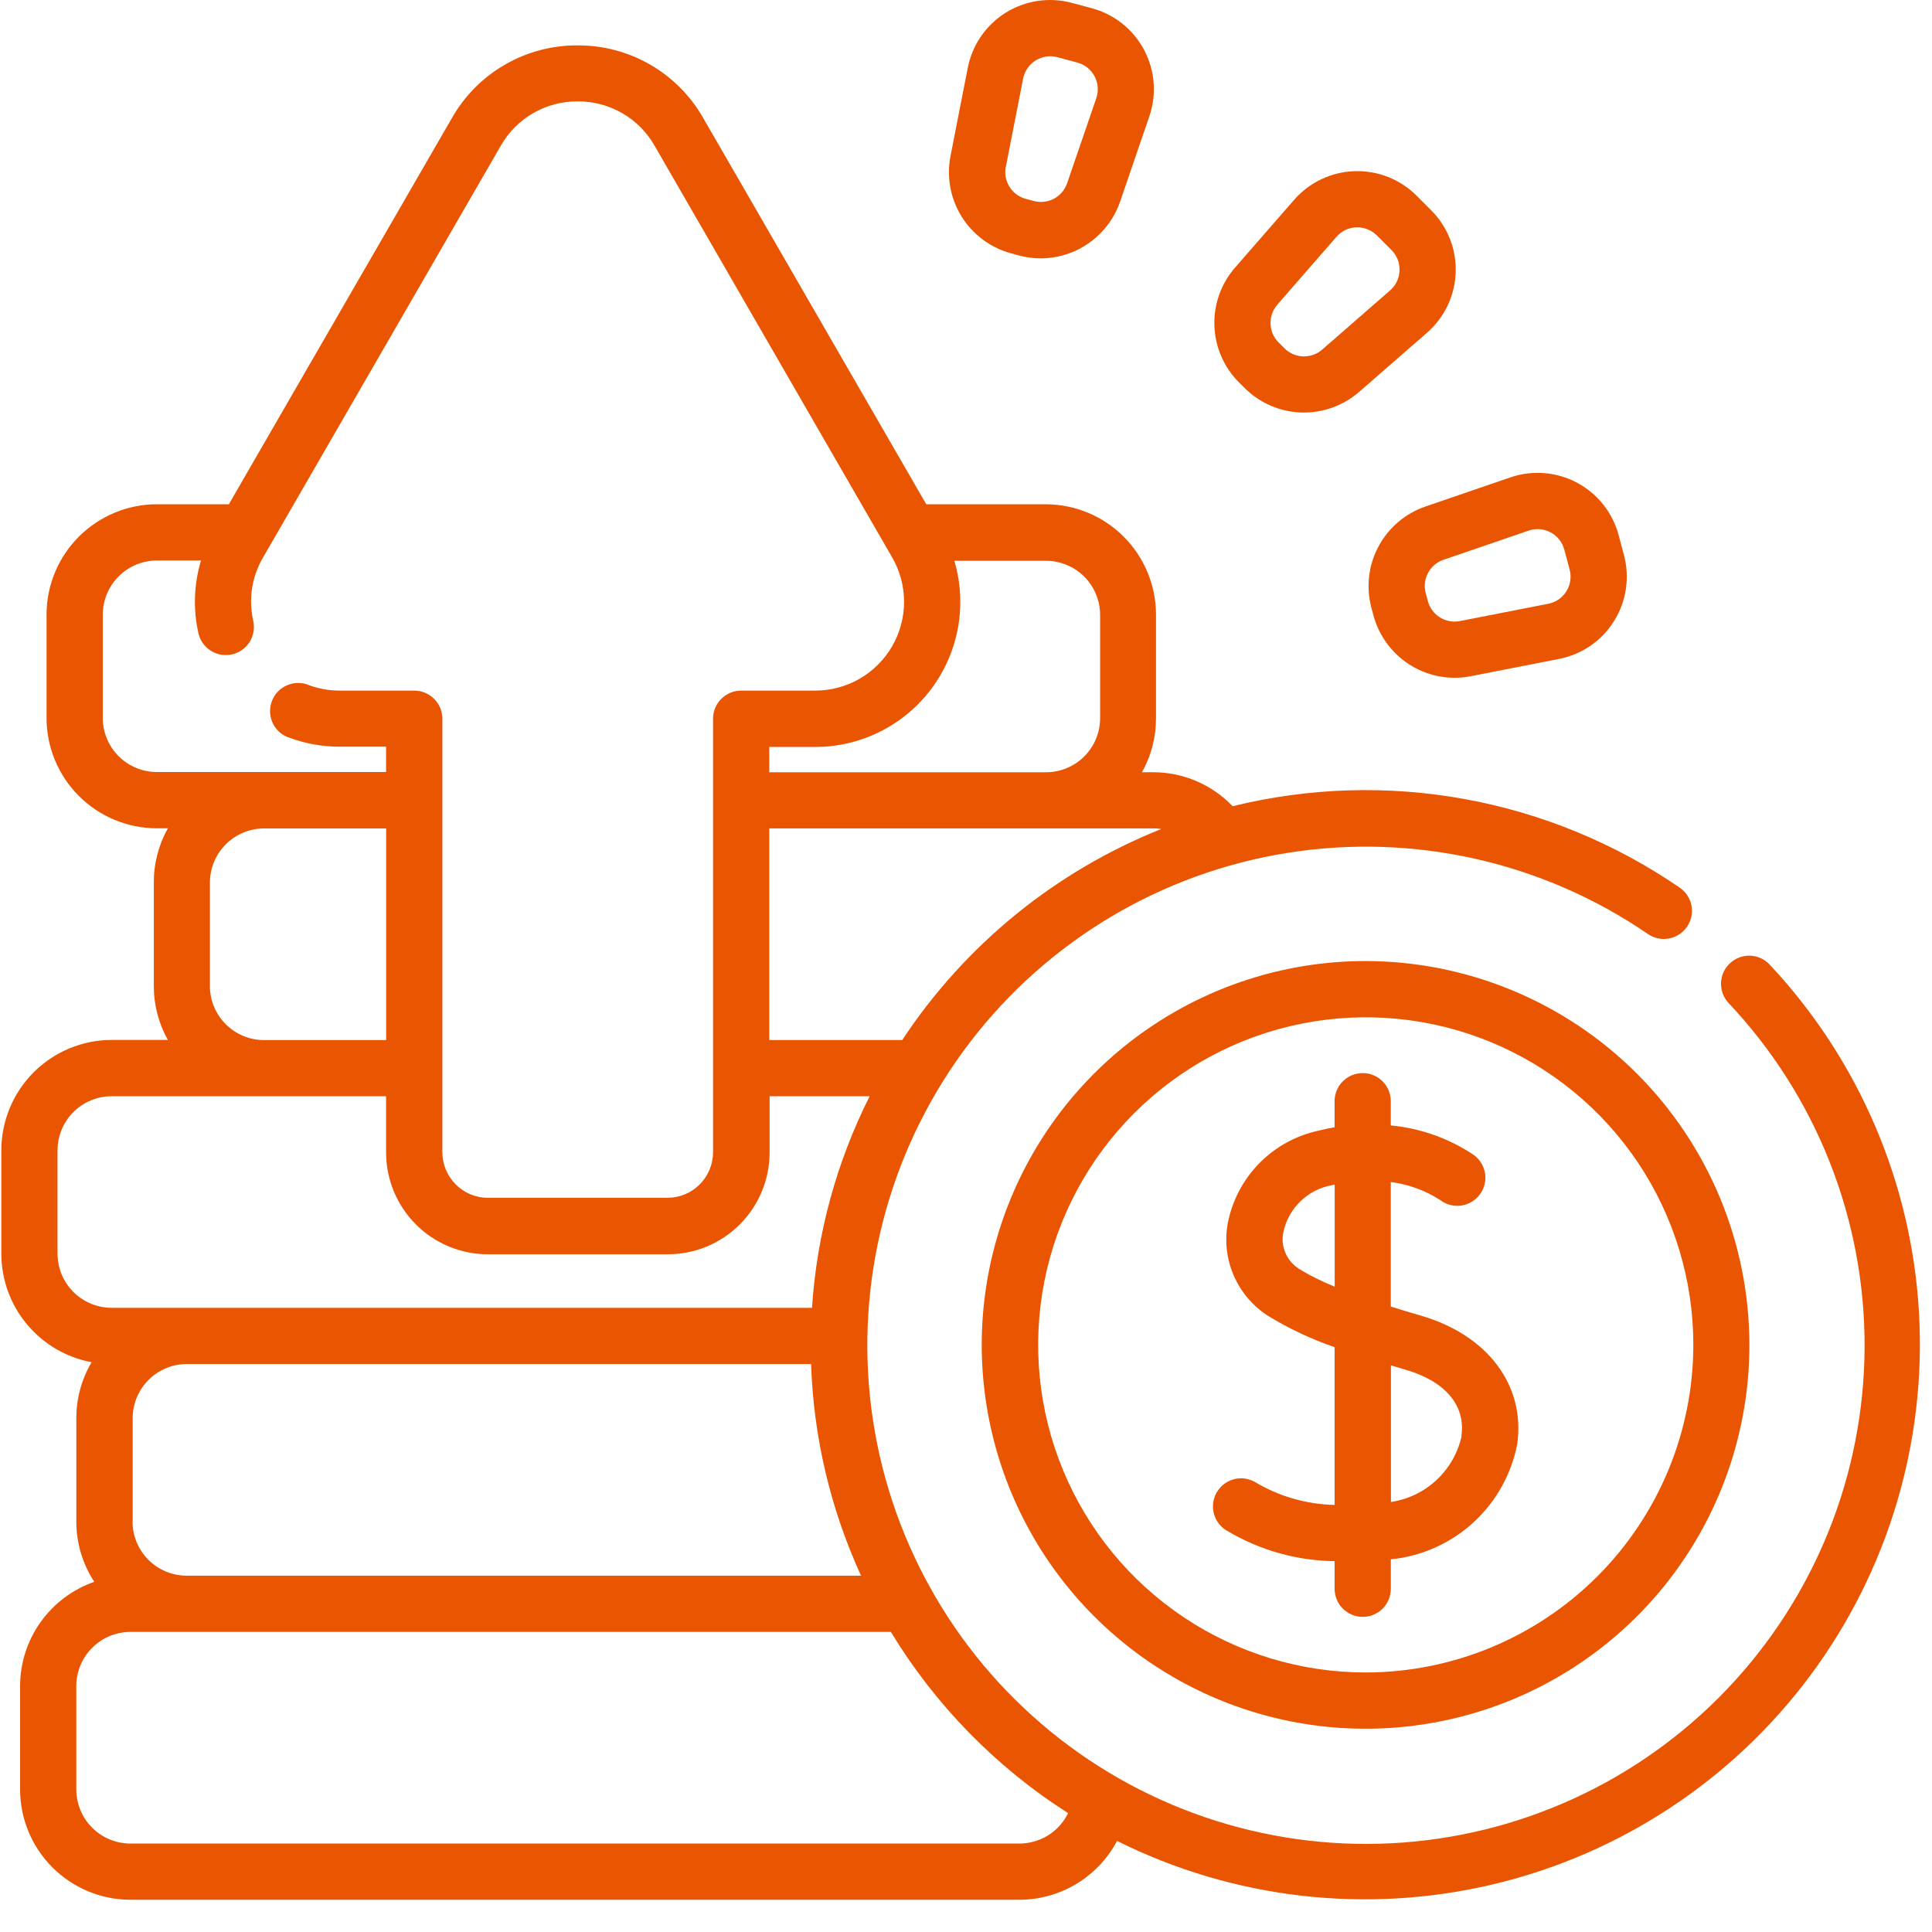
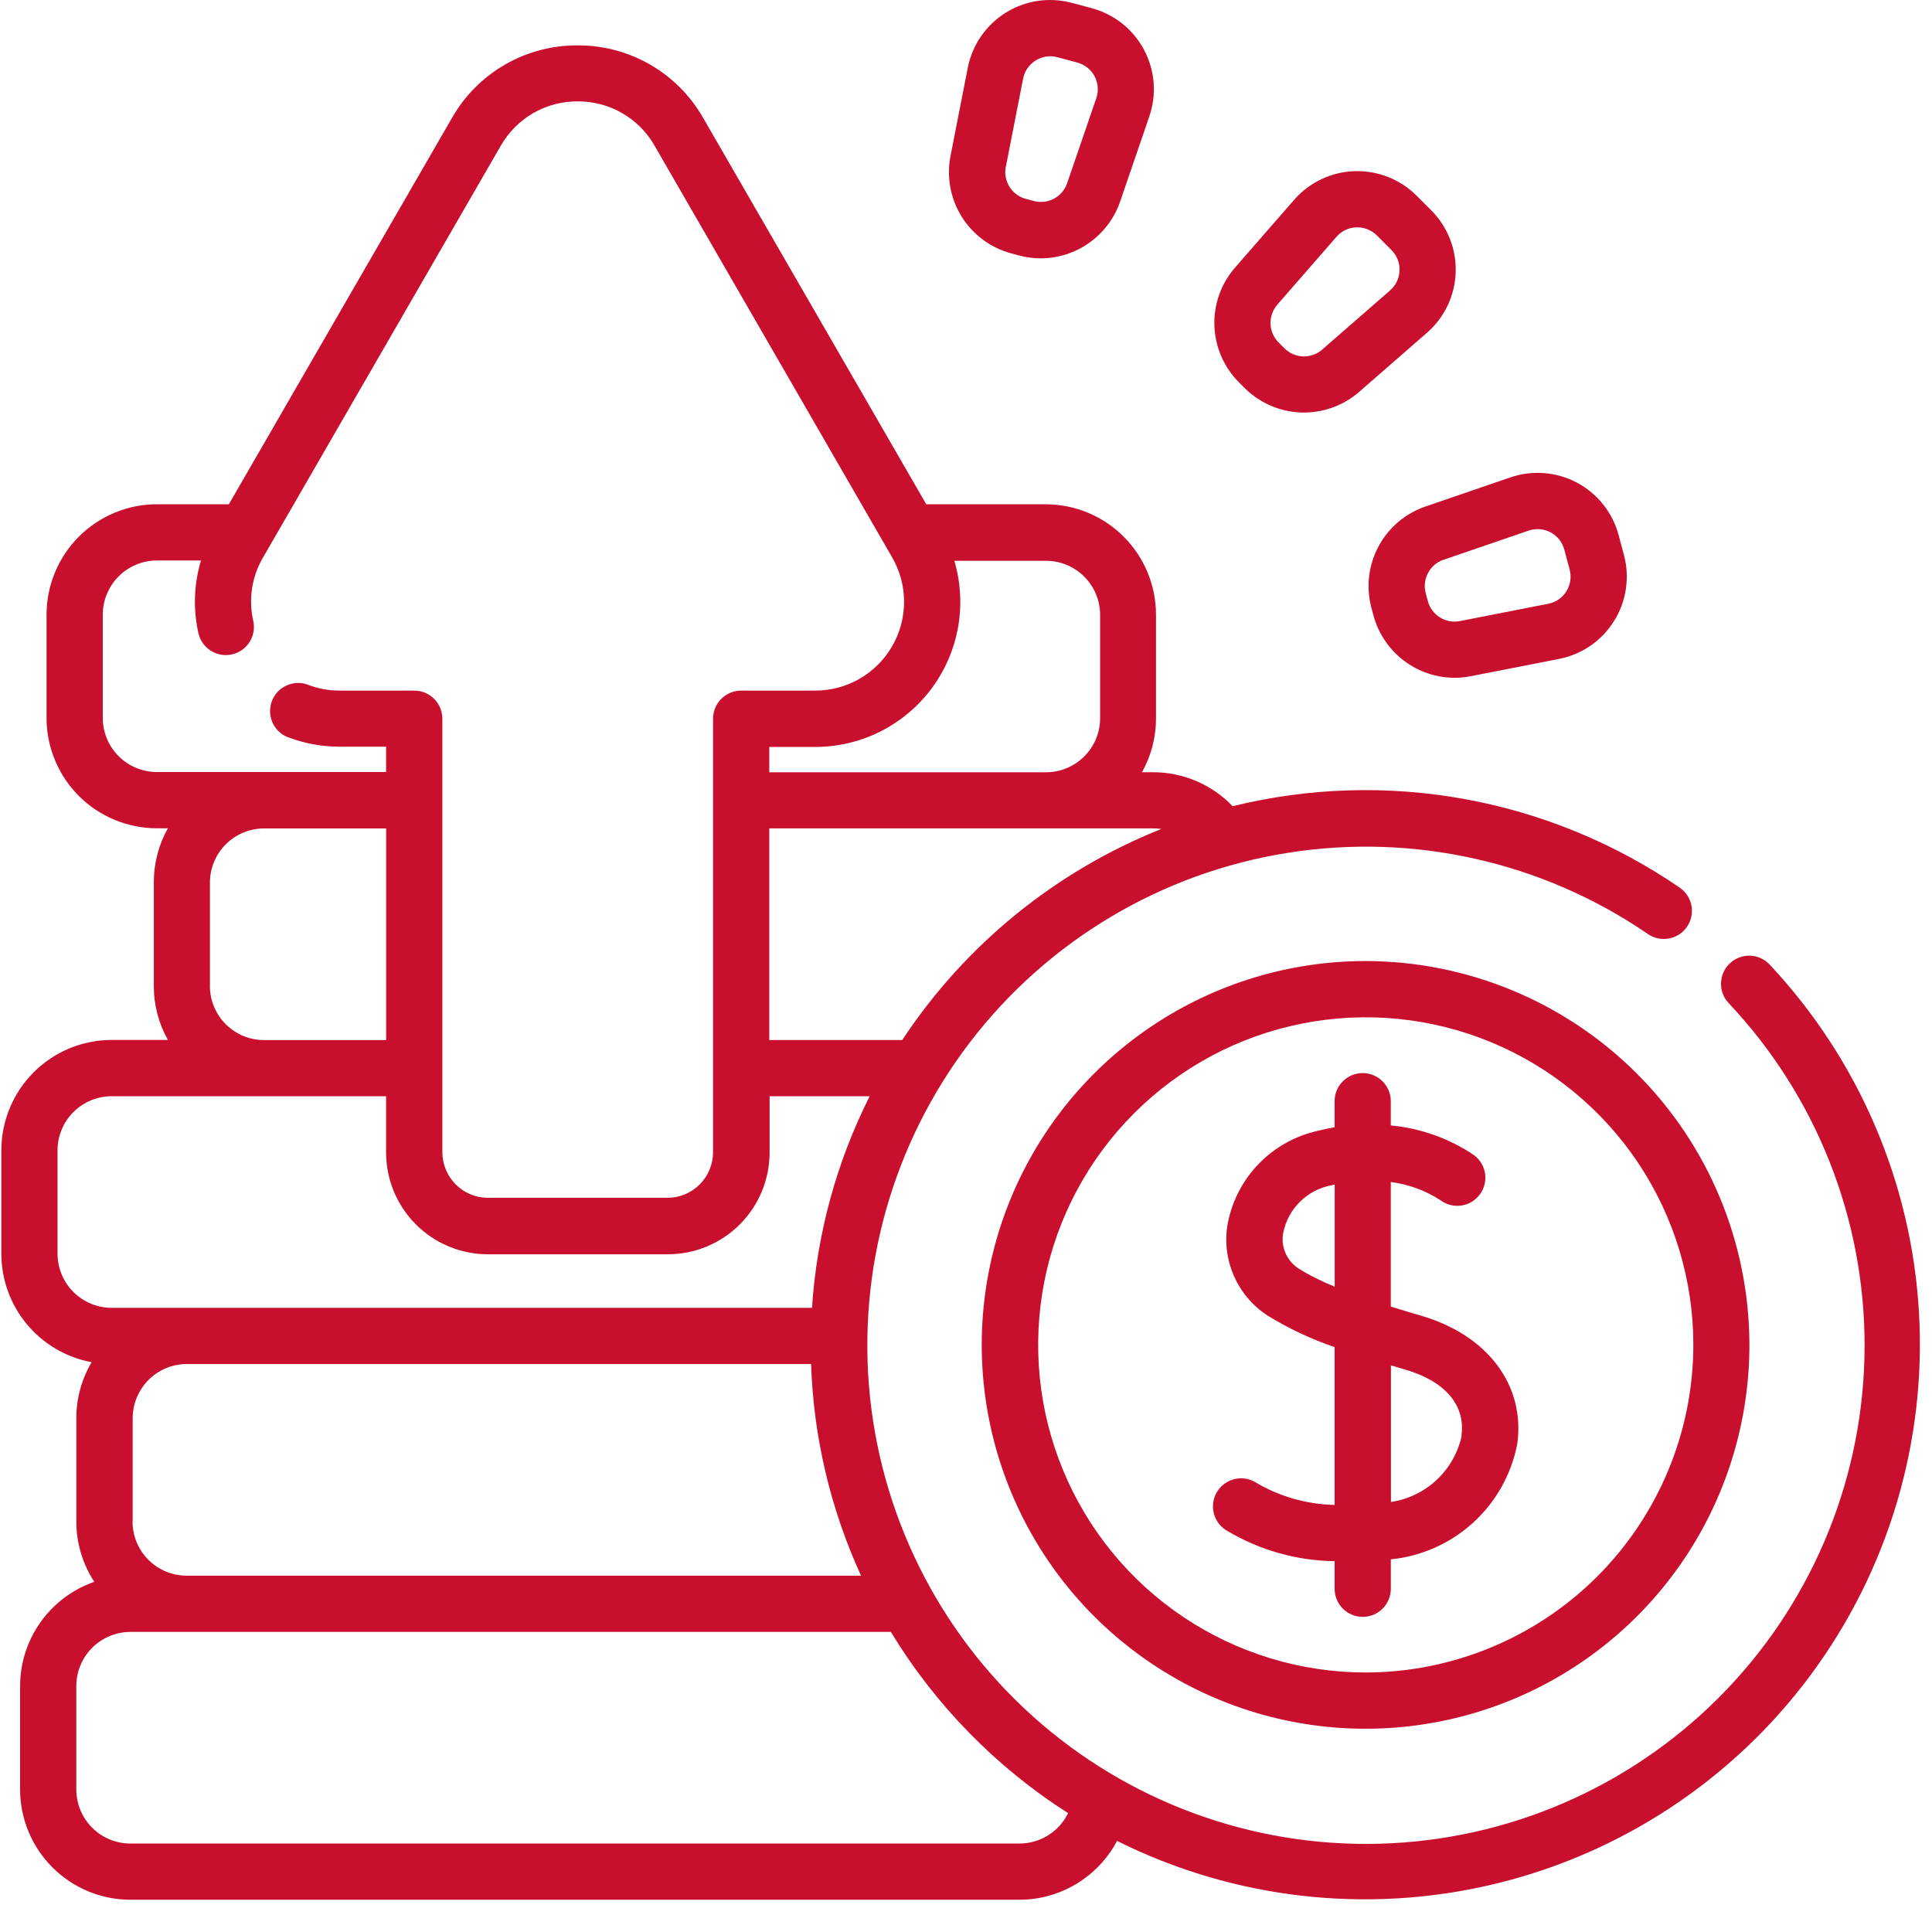
<svg xmlns="http://www.w3.org/2000/svg" width="55" height="55" viewBox="0 0 55 55" fill="none">
-   <path d="M50.377 27.457C50.305 27.381 50.218 27.319 50.122 27.276C50.026 27.233 49.923 27.209 49.818 27.206C49.712 27.203 49.608 27.221 49.509 27.259C49.411 27.296 49.321 27.353 49.245 27.425C49.168 27.497 49.107 27.584 49.063 27.68C49.02 27.776 48.997 27.879 48.994 27.984C48.991 28.09 49.008 28.194 49.046 28.293C49.083 28.391 49.14 28.481 49.212 28.557C51.705 31.201 53.09 34.699 53.081 38.333C53.072 41.966 51.67 45.458 49.163 48.089C46.657 50.72 43.237 52.289 39.609 52.474C35.98 52.659 32.418 51.445 29.657 49.083C26.896 46.721 25.147 43.39 24.768 39.776C24.39 36.162 25.412 32.541 27.623 29.658C29.835 26.775 33.068 24.849 36.656 24.279C40.244 23.708 43.915 24.535 46.912 26.589C47.087 26.71 47.302 26.756 47.511 26.717C47.72 26.679 47.905 26.559 48.025 26.384C48.145 26.209 48.191 25.994 48.153 25.785C48.115 25.577 47.995 25.392 47.82 25.271C45.982 24.009 43.898 23.149 41.704 22.749C39.51 22.349 37.256 22.418 35.091 22.951C34.798 22.645 34.446 22.401 34.056 22.235C33.666 22.069 33.247 21.983 32.823 21.984H32.509C32.773 21.514 32.911 20.984 32.909 20.444V17.496C32.908 16.664 32.577 15.866 31.988 15.277C31.4 14.688 30.602 14.357 29.769 14.356H26.369L20.017 3.356C19.658 2.726 19.137 2.202 18.509 1.84C17.88 1.477 17.167 1.288 16.441 1.292C15.716 1.288 15.003 1.477 14.375 1.84C13.747 2.202 13.227 2.725 12.868 3.355L6.515 14.355H4.465C3.633 14.356 2.835 14.688 2.246 15.276C1.657 15.865 1.326 16.663 1.325 17.495V20.44C1.326 21.273 1.657 22.071 2.246 22.66C2.835 23.248 3.633 23.579 4.465 23.58H4.779C4.515 24.05 4.377 24.581 4.379 25.12V28.065C4.377 28.605 4.515 29.135 4.779 29.605H3.178C2.345 29.606 1.547 29.937 0.958 30.526C0.37 31.115 0.039 31.914 0.038 32.746L0.038 35.691C0.039 36.425 0.296 37.135 0.766 37.699C1.235 38.263 1.887 38.645 2.608 38.779C2.323 39.262 2.172 39.812 2.173 40.372V43.317C2.173 43.926 2.35 44.522 2.684 45.031C2.068 45.246 1.534 45.646 1.155 46.178C0.777 46.709 0.573 47.345 0.572 47.997V50.942C0.573 51.775 0.904 52.573 1.493 53.161C2.082 53.75 2.88 54.081 3.712 54.082H29.024C29.595 54.081 30.155 53.924 30.644 53.629C31.133 53.334 31.533 52.912 31.8 52.407C35.118 54.063 38.912 54.499 42.518 53.64C46.125 52.78 49.315 50.68 51.529 47.706C53.743 44.732 54.841 41.074 54.63 37.372C54.419 33.67 52.913 30.161 50.376 27.457H50.377ZM3.777 43.317V40.371C3.778 39.963 3.94 39.572 4.229 39.283C4.517 38.994 4.909 38.832 5.317 38.831H23.09C23.159 40.914 23.643 42.962 24.512 44.856H5.313C4.905 44.856 4.513 44.693 4.225 44.405C3.936 44.116 3.774 43.725 3.773 43.316L3.777 43.317ZM33.059 23.6C30.045 24.803 27.472 26.899 25.685 29.607H21.9V23.582H32.828C32.905 23.582 32.983 23.588 33.059 23.6ZM31.318 17.5V20.445C31.318 20.854 31.155 21.245 30.866 21.534C30.578 21.822 30.186 21.985 29.778 21.985H21.9V21.264H23.209C23.851 21.264 24.485 21.114 25.059 20.826C25.633 20.538 26.132 20.12 26.516 19.606C26.9 19.091 27.159 18.494 27.273 17.862C27.386 17.23 27.35 16.58 27.168 15.964H29.778C30.185 15.965 30.575 16.126 30.864 16.413C31.152 16.7 31.315 17.089 31.318 17.496V17.5ZM2.926 20.441V17.496C2.927 17.088 3.089 16.697 3.378 16.408C3.666 16.119 4.058 15.957 4.466 15.956H5.722C5.52 16.628 5.494 17.34 5.648 18.024C5.671 18.127 5.714 18.224 5.775 18.31C5.835 18.395 5.912 18.468 6.001 18.525C6.09 18.581 6.189 18.619 6.293 18.637C6.396 18.655 6.502 18.652 6.605 18.629C6.707 18.606 6.804 18.563 6.89 18.502C6.976 18.442 7.049 18.365 7.105 18.276C7.161 18.187 7.199 18.088 7.217 17.984C7.235 17.881 7.232 17.775 7.209 17.672C7.069 17.056 7.17 16.409 7.492 15.864L14.256 4.149C14.476 3.764 14.794 3.443 15.178 3.221C15.563 2.999 15.999 2.884 16.443 2.886C16.889 2.883 17.327 2.999 17.713 3.221C18.099 3.444 18.419 3.766 18.638 4.154L25.398 15.868C25.62 16.253 25.737 16.689 25.737 17.132C25.737 17.576 25.62 18.012 25.398 18.396C25.176 18.78 24.857 19.1 24.473 19.322C24.089 19.543 23.653 19.66 23.209 19.66H21.099C20.887 19.66 20.683 19.745 20.533 19.895C20.383 20.045 20.299 20.248 20.299 20.46V32.805C20.297 33.148 20.161 33.476 19.918 33.719C19.676 33.961 19.348 34.098 19.005 34.099H13.887C13.544 34.098 13.216 33.961 12.974 33.719C12.732 33.476 12.595 33.148 12.593 32.805V20.46C12.593 20.248 12.509 20.045 12.359 19.895C12.209 19.745 12.005 19.66 11.793 19.66H9.681C9.384 19.662 9.089 19.611 8.81 19.51C8.71 19.466 8.602 19.443 8.492 19.442C8.383 19.442 8.275 19.464 8.174 19.507C8.073 19.55 7.982 19.613 7.907 19.692C7.832 19.772 7.774 19.866 7.736 19.968C7.699 20.071 7.683 20.181 7.689 20.29C7.696 20.399 7.724 20.506 7.774 20.604C7.823 20.701 7.892 20.788 7.976 20.858C8.06 20.928 8.158 20.98 8.263 21.01C8.718 21.175 9.198 21.259 9.681 21.257H10.991V21.978H4.465C4.057 21.978 3.665 21.815 3.377 21.527C3.088 21.238 2.926 20.847 2.925 20.438L2.926 20.441ZM5.976 28.066V25.124C5.977 24.716 6.139 24.325 6.428 24.036C6.716 23.747 7.108 23.585 7.516 23.584H10.993V29.609H7.515C7.106 29.609 6.715 29.446 6.426 29.157C6.137 28.868 5.975 28.476 5.975 28.067L5.976 28.066ZM1.638 35.691V32.746C1.639 32.338 1.801 31.947 2.09 31.658C2.379 31.37 2.77 31.208 3.178 31.207H10.991V32.807C10.991 33.576 11.297 34.314 11.841 34.858C12.384 35.402 13.122 35.707 13.891 35.707H19.009C19.778 35.707 20.516 35.402 21.06 34.858C21.604 34.314 21.909 33.576 21.909 32.807V31.207H24.758C23.812 33.085 23.254 35.133 23.116 37.231H3.178C2.77 37.231 2.378 37.068 2.09 36.78C1.801 36.491 1.639 36.1 1.638 35.691ZM29.024 52.482H3.712C3.304 52.482 2.912 52.319 2.624 52.031C2.335 51.742 2.173 51.351 2.172 50.942V47.997C2.173 47.589 2.335 47.198 2.624 46.909C2.912 46.62 3.304 46.458 3.712 46.457H25.361C26.626 48.541 28.352 50.306 30.407 51.616C30.28 51.875 30.084 52.094 29.839 52.247C29.595 52.4 29.312 52.481 29.024 52.482Z" fill="#EA5501" />
-   <path d="M40.455 37.455C40.172 37.373 39.882 37.286 39.593 37.195V33.649C40.096 33.714 40.578 33.89 41.004 34.166C41.173 34.294 41.387 34.349 41.597 34.32C41.807 34.29 41.997 34.178 42.124 34.009C42.252 33.839 42.307 33.626 42.278 33.416C42.248 33.206 42.136 33.016 41.967 32.888C41.26 32.41 40.443 32.118 39.593 32.039V31.348C39.593 31.136 39.509 30.933 39.359 30.783C39.209 30.633 39.005 30.548 38.793 30.548C38.581 30.548 38.377 30.633 38.227 30.783C38.077 30.933 37.993 31.136 37.993 31.348V32.091C37.838 32.117 37.681 32.151 37.52 32.191C36.883 32.331 36.301 32.654 35.845 33.12C35.389 33.586 35.08 34.175 34.954 34.814C34.86 35.316 34.917 35.835 35.119 36.304C35.32 36.773 35.656 37.172 36.084 37.45C36.685 37.821 37.326 38.122 37.994 38.35V42.842C37.188 42.825 36.4 42.597 35.71 42.18C35.523 42.08 35.304 42.057 35.101 42.118C34.897 42.179 34.727 42.319 34.626 42.505C34.525 42.692 34.503 42.911 34.564 43.115C34.625 43.318 34.764 43.489 34.951 43.589C35.873 44.135 36.922 44.43 37.994 44.443V45.229C37.994 45.441 38.078 45.645 38.228 45.795C38.378 45.945 38.582 46.029 38.794 46.029C39.006 46.029 39.21 45.945 39.36 45.795C39.51 45.645 39.594 45.441 39.594 45.229V44.391C40.468 44.304 41.291 43.937 41.94 43.345C42.589 42.752 43.028 41.966 43.194 41.103C43.424 39.437 42.35 38.007 40.455 37.455ZM36.955 36.103C36.79 35.993 36.662 35.837 36.587 35.653C36.512 35.47 36.494 35.268 36.535 35.074C36.606 34.741 36.775 34.437 37.019 34.2C37.263 33.962 37.573 33.803 37.908 33.742L37.996 33.722V36.628C37.633 36.484 37.283 36.309 36.951 36.103H36.955ZM41.611 40.877C41.505 41.358 41.256 41.795 40.897 42.131C40.537 42.467 40.084 42.686 39.597 42.758V38.869L40.012 38.992C41.145 39.323 41.728 40.01 41.603 40.877H41.611Z" fill="#EA5501" />
-   <path d="M38.88 27.359C36.719 27.358 34.605 27.998 32.808 29.199C31.01 30.399 29.609 32.105 28.781 34.102C27.953 36.099 27.736 38.297 28.158 40.416C28.579 42.537 29.62 44.484 31.148 46.013C32.677 47.541 34.624 48.582 36.744 49.004C38.864 49.425 41.062 49.209 43.058 48.381C45.055 47.553 46.762 46.152 47.962 44.355C49.163 42.557 49.803 40.444 49.802 38.282C49.798 35.387 48.646 32.611 46.599 30.564C44.551 28.516 41.776 27.364 38.88 27.359ZM38.88 47.612C37.036 47.612 35.233 47.065 33.699 46.041C32.165 45.016 30.97 43.559 30.264 41.855C29.558 40.151 29.374 38.276 29.733 36.467C30.093 34.658 30.982 32.996 32.286 31.692C33.59 30.388 35.252 29.499 37.061 29.14C38.87 28.78 40.745 28.964 42.449 29.67C44.153 30.376 45.61 31.572 46.635 33.105C47.659 34.639 48.206 36.442 48.206 38.286C48.203 40.759 47.22 43.129 45.471 44.878C43.723 46.626 41.353 47.609 38.88 47.612Z" fill="#EA5501" />
-   <path d="M39.04 17.298L39.101 17.526C39.239 18.033 39.54 18.481 39.956 18.8C40.373 19.12 40.884 19.294 41.409 19.295C41.562 19.295 41.715 19.281 41.865 19.251L44.383 18.758C44.704 18.695 45.009 18.567 45.278 18.382C45.548 18.196 45.776 17.957 45.949 17.679C46.123 17.402 46.237 17.092 46.285 16.768C46.333 16.444 46.315 16.114 46.23 15.798L46.078 15.23C45.993 14.914 45.844 14.619 45.641 14.363C45.437 14.107 45.183 13.895 44.894 13.741C44.605 13.587 44.288 13.495 43.962 13.469C43.636 13.443 43.307 13.484 42.998 13.59L40.571 14.422C40 14.62 39.525 15.026 39.241 15.56C38.957 16.093 38.885 16.714 39.04 17.298ZM41.091 15.937L43.518 15.105C43.62 15.07 43.728 15.057 43.835 15.065C43.943 15.074 44.047 15.104 44.142 15.155C44.237 15.206 44.321 15.275 44.388 15.36C44.455 15.444 44.504 15.541 44.532 15.645L44.684 16.213C44.712 16.317 44.718 16.426 44.702 16.533C44.686 16.639 44.649 16.741 44.592 16.833C44.535 16.924 44.459 17.003 44.371 17.064C44.282 17.125 44.182 17.168 44.076 17.188L41.558 17.681C41.363 17.719 41.16 17.681 40.991 17.576C40.823 17.471 40.7 17.305 40.648 17.113L40.587 16.884C40.536 16.692 40.559 16.487 40.653 16.311C40.746 16.135 40.903 16.001 41.091 15.936V15.937Z" fill="#EA5501" />
-   <path d="M35.433 11.047C35.861 11.473 36.435 11.722 37.039 11.743C37.643 11.763 38.232 11.555 38.689 11.159L40.623 9.473C40.87 9.258 41.069 8.995 41.21 8.7C41.351 8.404 41.429 8.083 41.44 7.756C41.452 7.429 41.395 7.103 41.276 6.799C41.156 6.494 40.974 6.218 40.743 5.986L40.327 5.57C40.096 5.339 39.819 5.158 39.515 5.038C39.21 4.918 38.885 4.862 38.557 4.873C38.23 4.884 37.909 4.963 37.614 5.103C37.318 5.244 37.055 5.444 36.84 5.69L35.154 7.624C34.758 8.081 34.55 8.67 34.571 9.274C34.592 9.878 34.84 10.452 35.266 10.88L35.433 11.047ZM36.361 8.675L38.047 6.741C38.118 6.66 38.204 6.594 38.302 6.547C38.399 6.501 38.505 6.475 38.613 6.472H38.641C38.744 6.472 38.846 6.492 38.942 6.532C39.037 6.571 39.123 6.629 39.196 6.702L39.612 7.118C39.688 7.194 39.748 7.286 39.788 7.386C39.827 7.486 39.846 7.594 39.842 7.701C39.839 7.809 39.813 7.915 39.767 8.012C39.72 8.11 39.654 8.196 39.573 8.267L37.639 9.953C37.489 10.084 37.294 10.152 37.095 10.146C36.896 10.139 36.707 10.057 36.566 9.916L36.399 9.749C36.258 9.608 36.176 9.419 36.169 9.22C36.162 9.021 36.231 8.827 36.361 8.676V8.675Z" fill="#EA5501" />
-   <path d="M28.787 7.213L29.015 7.274C29.215 7.328 29.422 7.355 29.629 7.355C30.127 7.353 30.611 7.197 31.015 6.907C31.42 6.618 31.725 6.21 31.887 5.74L32.719 3.313C32.825 3.004 32.867 2.676 32.841 2.349C32.815 2.023 32.722 1.706 32.568 1.417C32.414 1.128 32.203 0.874 31.947 0.67C31.691 0.467 31.395 0.318 31.079 0.233L30.511 0.081C30.195 -0.003 29.865 -0.022 29.542 0.026C29.218 0.074 28.908 0.189 28.63 0.362C28.353 0.535 28.114 0.764 27.928 1.033C27.742 1.302 27.614 1.607 27.551 1.928L27.058 4.446C26.943 5.041 27.058 5.657 27.378 6.17C27.699 6.683 28.203 7.056 28.787 7.213ZM28.633 4.756L29.126 2.238C29.161 2.06 29.257 1.899 29.397 1.783C29.538 1.667 29.713 1.603 29.895 1.602C29.965 1.602 30.034 1.611 30.101 1.629L30.669 1.781C30.773 1.809 30.871 1.858 30.955 1.925C31.039 1.992 31.109 2.076 31.16 2.171C31.21 2.266 31.241 2.371 31.249 2.478C31.258 2.585 31.244 2.693 31.209 2.795L30.377 5.222C30.311 5.409 30.177 5.565 30.002 5.658C29.826 5.75 29.622 5.773 29.43 5.722L29.202 5.661C29.01 5.61 28.845 5.488 28.739 5.319C28.633 5.151 28.595 4.949 28.631 4.753L28.633 4.756Z" fill="#EA5501" />
+   <path d="M50.377 27.457C50.305 27.381 50.218 27.319 50.122 27.276C50.026 27.233 49.923 27.209 49.818 27.206C49.712 27.203 49.608 27.221 49.509 27.259C49.411 27.296 49.321 27.353 49.245 27.425C49.168 27.497 49.107 27.584 49.063 27.68C49.02 27.776 48.997 27.879 48.994 27.984C48.991 28.09 49.008 28.194 49.046 28.293C49.083 28.391 49.14 28.481 49.212 28.557C51.705 31.201 53.09 34.699 53.081 38.333C53.072 41.966 51.67 45.458 49.163 48.089C46.657 50.72 43.237 52.289 39.609 52.474C35.98 52.659 32.418 51.445 29.657 49.083C26.896 46.721 25.147 43.39 24.768 39.776C24.39 36.162 25.412 32.541 27.623 29.658C29.835 26.775 33.068 24.849 36.656 24.279C40.244 23.708 43.915 24.535 46.912 26.589C47.087 26.71 47.302 26.756 47.511 26.717C47.72 26.679 47.905 26.559 48.025 26.384C48.145 26.209 48.191 25.994 48.153 25.785C48.115 25.577 47.995 25.392 47.82 25.271C45.982 24.009 43.898 23.149 41.704 22.749C39.51 22.349 37.256 22.418 35.091 22.951C34.798 22.645 34.446 22.401 34.056 22.235C33.666 22.069 33.247 21.983 32.823 21.984H32.509C32.773 21.514 32.911 20.984 32.909 20.444V17.496C32.908 16.664 32.577 15.866 31.988 15.277C31.4 14.688 30.602 14.357 29.769 14.356H26.369L20.017 3.356C19.658 2.726 19.137 2.202 18.509 1.84C17.88 1.477 17.167 1.288 16.441 1.292C15.716 1.288 15.003 1.477 14.375 1.84C13.747 2.202 13.227 2.725 12.868 3.355L6.515 14.355H4.465C3.633 14.356 2.835 14.688 2.246 15.276C1.657 15.865 1.326 16.663 1.325 17.495V20.44C1.326 21.273 1.657 22.071 2.246 22.66C2.835 23.248 3.633 23.579 4.465 23.58H4.779C4.515 24.05 4.377 24.581 4.379 25.12V28.065C4.377 28.605 4.515 29.135 4.779 29.605H3.178C2.345 29.606 1.547 29.937 0.958 30.526C0.37 31.115 0.039 31.914 0.038 32.746L0.038 35.691C0.039 36.425 0.296 37.135 0.766 37.699C1.235 38.263 1.887 38.645 2.608 38.779C2.323 39.262 2.172 39.812 2.173 40.372V43.317C2.173 43.926 2.35 44.522 2.684 45.031C2.068 45.246 1.534 45.646 1.155 46.178C0.777 46.709 0.573 47.345 0.572 47.997V50.942C0.573 51.775 0.904 52.573 1.493 53.161C2.082 53.75 2.88 54.081 3.712 54.082H29.024C29.595 54.081 30.155 53.924 30.644 53.629C31.133 53.334 31.533 52.912 31.8 52.407C35.118 54.063 38.912 54.499 42.518 53.64C46.125 52.78 49.315 50.68 51.529 47.706C53.743 44.732 54.841 41.074 54.63 37.372C54.419 33.67 52.913 30.161 50.376 27.457H50.377ZM3.777 43.317V40.371C3.778 39.963 3.94 39.572 4.229 39.283C4.517 38.994 4.909 38.832 5.317 38.831H23.09C23.159 40.914 23.643 42.962 24.512 44.856H5.313C4.905 44.856 4.513 44.693 4.225 44.405C3.936 44.116 3.774 43.725 3.773 43.316L3.777 43.317ZM33.059 23.6C30.045 24.803 27.472 26.899 25.685 29.607H21.9V23.582H32.828C32.905 23.582 32.983 23.588 33.059 23.6ZM31.318 17.5V20.445C31.318 20.854 31.155 21.245 30.866 21.534C30.578 21.822 30.186 21.985 29.778 21.985H21.9V21.264H23.209C23.851 21.264 24.485 21.114 25.059 20.826C25.633 20.538 26.132 20.12 26.516 19.606C26.9 19.091 27.159 18.494 27.273 17.862C27.386 17.23 27.35 16.58 27.168 15.964H29.778C30.185 15.965 30.575 16.126 30.864 16.413C31.152 16.7 31.315 17.089 31.318 17.496V17.5ZM2.926 20.441V17.496C2.927 17.088 3.089 16.697 3.378 16.408C3.666 16.119 4.058 15.957 4.466 15.956H5.722C5.52 16.628 5.494 17.34 5.648 18.024C5.671 18.127 5.714 18.224 5.775 18.31C5.835 18.395 5.912 18.468 6.001 18.525C6.09 18.581 6.189 18.619 6.293 18.637C6.396 18.655 6.502 18.652 6.605 18.629C6.707 18.606 6.804 18.563 6.89 18.502C6.976 18.442 7.049 18.365 7.105 18.276C7.161 18.187 7.199 18.088 7.217 17.984C7.235 17.881 7.232 17.775 7.209 17.672C7.069 17.056 7.17 16.409 7.492 15.864L14.256 4.149C14.476 3.764 14.794 3.443 15.178 3.221C15.563 2.999 15.999 2.884 16.443 2.886C16.889 2.883 17.327 2.999 17.713 3.221C18.099 3.444 18.419 3.766 18.638 4.154L25.398 15.868C25.62 16.253 25.737 16.689 25.737 17.132C25.737 17.576 25.62 18.012 25.398 18.396C25.176 18.78 24.857 19.1 24.473 19.322C24.089 19.543 23.653 19.66 23.209 19.66H21.099C20.887 19.66 20.683 19.745 20.533 19.895C20.383 20.045 20.299 20.248 20.299 20.46V32.805C20.297 33.148 20.161 33.476 19.918 33.719C19.676 33.961 19.348 34.098 19.005 34.099H13.887C13.544 34.098 13.216 33.961 12.974 33.719C12.732 33.476 12.595 33.148 12.593 32.805V20.46C12.593 20.248 12.509 20.045 12.359 19.895C12.209 19.745 12.005 19.66 11.793 19.66H9.681C9.384 19.662 9.089 19.611 8.81 19.51C8.71 19.466 8.602 19.443 8.492 19.442C8.383 19.442 8.275 19.464 8.174 19.507C8.073 19.55 7.982 19.613 7.907 19.692C7.832 19.772 7.774 19.866 7.736 19.968C7.699 20.071 7.683 20.181 7.689 20.29C7.696 20.399 7.724 20.506 7.774 20.604C7.823 20.701 7.892 20.788 7.976 20.858C8.06 20.928 8.158 20.98 8.263 21.01C8.718 21.175 9.198 21.259 9.681 21.257H10.991V21.978H4.465C4.057 21.978 3.665 21.815 3.377 21.527C3.088 21.238 2.926 20.847 2.925 20.438L2.926 20.441ZM5.976 28.066V25.124C5.977 24.716 6.139 24.325 6.428 24.036C6.716 23.747 7.108 23.585 7.516 23.584H10.993V29.609H7.515C7.106 29.609 6.715 29.446 6.426 29.157C6.137 28.868 5.975 28.476 5.975 28.067L5.976 28.066ZM1.638 35.691V32.746C1.639 32.338 1.801 31.947 2.09 31.658C2.379 31.37 2.77 31.208 3.178 31.207H10.991V32.807C10.991 33.576 11.297 34.314 11.841 34.858C12.384 35.402 13.122 35.707 13.891 35.707H19.009C19.778 35.707 20.516 35.402 21.06 34.858C21.604 34.314 21.909 33.576 21.909 32.807V31.207H24.758C23.812 33.085 23.254 35.133 23.116 37.231H3.178C2.77 37.231 2.378 37.068 2.09 36.78C1.801 36.491 1.639 36.1 1.638 35.691ZM29.024 52.482H3.712C3.304 52.482 2.912 52.319 2.624 52.031C2.335 51.742 2.173 51.351 2.172 50.942V47.997C2.173 47.589 2.335 47.198 2.624 46.909C2.912 46.62 3.304 46.458 3.712 46.457H25.361C26.626 48.541 28.352 50.306 30.407 51.616C30.28 51.875 30.084 52.094 29.839 52.247C29.595 52.4 29.312 52.481 29.024 52.482Z" fill="#c8102e" />
+   <path d="M40.455 37.455C40.172 37.373 39.882 37.286 39.593 37.195V33.649C40.096 33.714 40.578 33.89 41.004 34.166C41.173 34.294 41.387 34.349 41.597 34.32C41.807 34.29 41.997 34.178 42.124 34.009C42.252 33.839 42.307 33.626 42.278 33.416C42.248 33.206 42.136 33.016 41.967 32.888C41.26 32.41 40.443 32.118 39.593 32.039V31.348C39.593 31.136 39.509 30.933 39.359 30.783C39.209 30.633 39.005 30.548 38.793 30.548C38.581 30.548 38.377 30.633 38.227 30.783C38.077 30.933 37.993 31.136 37.993 31.348V32.091C37.838 32.117 37.681 32.151 37.52 32.191C36.883 32.331 36.301 32.654 35.845 33.12C35.389 33.586 35.08 34.175 34.954 34.814C34.86 35.316 34.917 35.835 35.119 36.304C35.32 36.773 35.656 37.172 36.084 37.45C36.685 37.821 37.326 38.122 37.994 38.35V42.842C37.188 42.825 36.4 42.597 35.71 42.18C35.523 42.08 35.304 42.057 35.101 42.118C34.897 42.179 34.727 42.319 34.626 42.505C34.525 42.692 34.503 42.911 34.564 43.115C34.625 43.318 34.764 43.489 34.951 43.589C35.873 44.135 36.922 44.43 37.994 44.443V45.229C37.994 45.441 38.078 45.645 38.228 45.795C38.378 45.945 38.582 46.029 38.794 46.029C39.006 46.029 39.21 45.945 39.36 45.795C39.51 45.645 39.594 45.441 39.594 45.229V44.391C40.468 44.304 41.291 43.937 41.94 43.345C42.589 42.752 43.028 41.966 43.194 41.103C43.424 39.437 42.35 38.007 40.455 37.455ZM36.955 36.103C36.79 35.993 36.662 35.837 36.587 35.653C36.512 35.47 36.494 35.268 36.535 35.074C36.606 34.741 36.775 34.437 37.019 34.2C37.263 33.962 37.573 33.803 37.908 33.742L37.996 33.722V36.628C37.633 36.484 37.283 36.309 36.951 36.103H36.955ZM41.611 40.877C41.505 41.358 41.256 41.795 40.897 42.131C40.537 42.467 40.084 42.686 39.597 42.758V38.869L40.012 38.992C41.145 39.323 41.728 40.01 41.603 40.877H41.611Z" fill="#c8102e" />
+   <path d="M38.88 27.359C36.719 27.358 34.605 27.998 32.808 29.199C31.01 30.399 29.609 32.105 28.781 34.102C27.953 36.099 27.736 38.297 28.158 40.416C28.579 42.537 29.62 44.484 31.148 46.013C32.677 47.541 34.624 48.582 36.744 49.004C38.864 49.425 41.062 49.209 43.058 48.381C45.055 47.553 46.762 46.152 47.962 44.355C49.163 42.557 49.803 40.444 49.802 38.282C49.798 35.387 48.646 32.611 46.599 30.564C44.551 28.516 41.776 27.364 38.88 27.359ZM38.88 47.612C37.036 47.612 35.233 47.065 33.699 46.041C32.165 45.016 30.97 43.559 30.264 41.855C29.558 40.151 29.374 38.276 29.733 36.467C30.093 34.658 30.982 32.996 32.286 31.692C33.59 30.388 35.252 29.499 37.061 29.14C38.87 28.78 40.745 28.964 42.449 29.67C44.153 30.376 45.61 31.572 46.635 33.105C47.659 34.639 48.206 36.442 48.206 38.286C48.203 40.759 47.22 43.129 45.471 44.878C43.723 46.626 41.353 47.609 38.88 47.612Z" fill="#c8102e" />
+   <path d="M39.04 17.298L39.101 17.526C39.239 18.033 39.54 18.481 39.956 18.8C40.373 19.12 40.884 19.294 41.409 19.295C41.562 19.295 41.715 19.281 41.865 19.251L44.383 18.758C44.704 18.695 45.009 18.567 45.278 18.382C45.548 18.196 45.776 17.957 45.949 17.679C46.123 17.402 46.237 17.092 46.285 16.768C46.333 16.444 46.315 16.114 46.23 15.798L46.078 15.23C45.993 14.914 45.844 14.619 45.641 14.363C45.437 14.107 45.183 13.895 44.894 13.741C44.605 13.587 44.288 13.495 43.962 13.469C43.636 13.443 43.307 13.484 42.998 13.59L40.571 14.422C40 14.62 39.525 15.026 39.241 15.56C38.957 16.093 38.885 16.714 39.04 17.298ZM41.091 15.937L43.518 15.105C43.62 15.07 43.728 15.057 43.835 15.065C43.943 15.074 44.047 15.104 44.142 15.155C44.237 15.206 44.321 15.275 44.388 15.36C44.455 15.444 44.504 15.541 44.532 15.645L44.684 16.213C44.712 16.317 44.718 16.426 44.702 16.533C44.686 16.639 44.649 16.741 44.592 16.833C44.535 16.924 44.459 17.003 44.371 17.064C44.282 17.125 44.182 17.168 44.076 17.188L41.558 17.681C41.363 17.719 41.16 17.681 40.991 17.576C40.823 17.471 40.7 17.305 40.648 17.113L40.587 16.884C40.536 16.692 40.559 16.487 40.653 16.311C40.746 16.135 40.903 16.001 41.091 15.936V15.937Z" fill="#c8102e" />
+   <path d="M35.433 11.047C35.861 11.473 36.435 11.722 37.039 11.743C37.643 11.763 38.232 11.555 38.689 11.159L40.623 9.473C40.87 9.258 41.069 8.995 41.21 8.7C41.351 8.404 41.429 8.083 41.44 7.756C41.452 7.429 41.395 7.103 41.276 6.799C41.156 6.494 40.974 6.218 40.743 5.986L40.327 5.57C40.096 5.339 39.819 5.158 39.515 5.038C39.21 4.918 38.885 4.862 38.557 4.873C38.23 4.884 37.909 4.963 37.614 5.103C37.318 5.244 37.055 5.444 36.84 5.69L35.154 7.624C34.758 8.081 34.55 8.67 34.571 9.274C34.592 9.878 34.84 10.452 35.266 10.88L35.433 11.047ZM36.361 8.675L38.047 6.741C38.118 6.66 38.204 6.594 38.302 6.547C38.399 6.501 38.505 6.475 38.613 6.472H38.641C38.744 6.472 38.846 6.492 38.942 6.532C39.037 6.571 39.123 6.629 39.196 6.702L39.612 7.118C39.688 7.194 39.748 7.286 39.788 7.386C39.827 7.486 39.846 7.594 39.842 7.701C39.839 7.809 39.813 7.915 39.767 8.012C39.72 8.11 39.654 8.196 39.573 8.267L37.639 9.953C37.489 10.084 37.294 10.152 37.095 10.146C36.896 10.139 36.707 10.057 36.566 9.916L36.399 9.749C36.258 9.608 36.176 9.419 36.169 9.22C36.162 9.021 36.231 8.827 36.361 8.676V8.675Z" fill="#c8102e" />
+   <path d="M28.787 7.213L29.015 7.274C29.215 7.328 29.422 7.355 29.629 7.355C30.127 7.353 30.611 7.197 31.015 6.907C31.42 6.618 31.725 6.21 31.887 5.74L32.719 3.313C32.825 3.004 32.867 2.676 32.841 2.349C32.815 2.023 32.722 1.706 32.568 1.417C32.414 1.128 32.203 0.874 31.947 0.67C31.691 0.467 31.395 0.318 31.079 0.233L30.511 0.081C30.195 -0.003 29.865 -0.022 29.542 0.026C29.218 0.074 28.908 0.189 28.63 0.362C28.353 0.535 28.114 0.764 27.928 1.033C27.742 1.302 27.614 1.607 27.551 1.928L27.058 4.446C26.943 5.041 27.058 5.657 27.378 6.17C27.699 6.683 28.203 7.056 28.787 7.213ZM28.633 4.756L29.126 2.238C29.161 2.06 29.257 1.899 29.397 1.783C29.538 1.667 29.713 1.603 29.895 1.602C29.965 1.602 30.034 1.611 30.101 1.629L30.669 1.781C30.773 1.809 30.871 1.858 30.955 1.925C31.039 1.992 31.109 2.076 31.16 2.171C31.21 2.266 31.241 2.371 31.249 2.478C31.258 2.585 31.244 2.693 31.209 2.795L30.377 5.222C30.311 5.409 30.177 5.565 30.002 5.658C29.826 5.75 29.622 5.773 29.43 5.722L29.202 5.661C29.01 5.61 28.845 5.488 28.739 5.319C28.633 5.151 28.595 4.949 28.631 4.753L28.633 4.756Z" fill="#c8102e" />
</svg>
